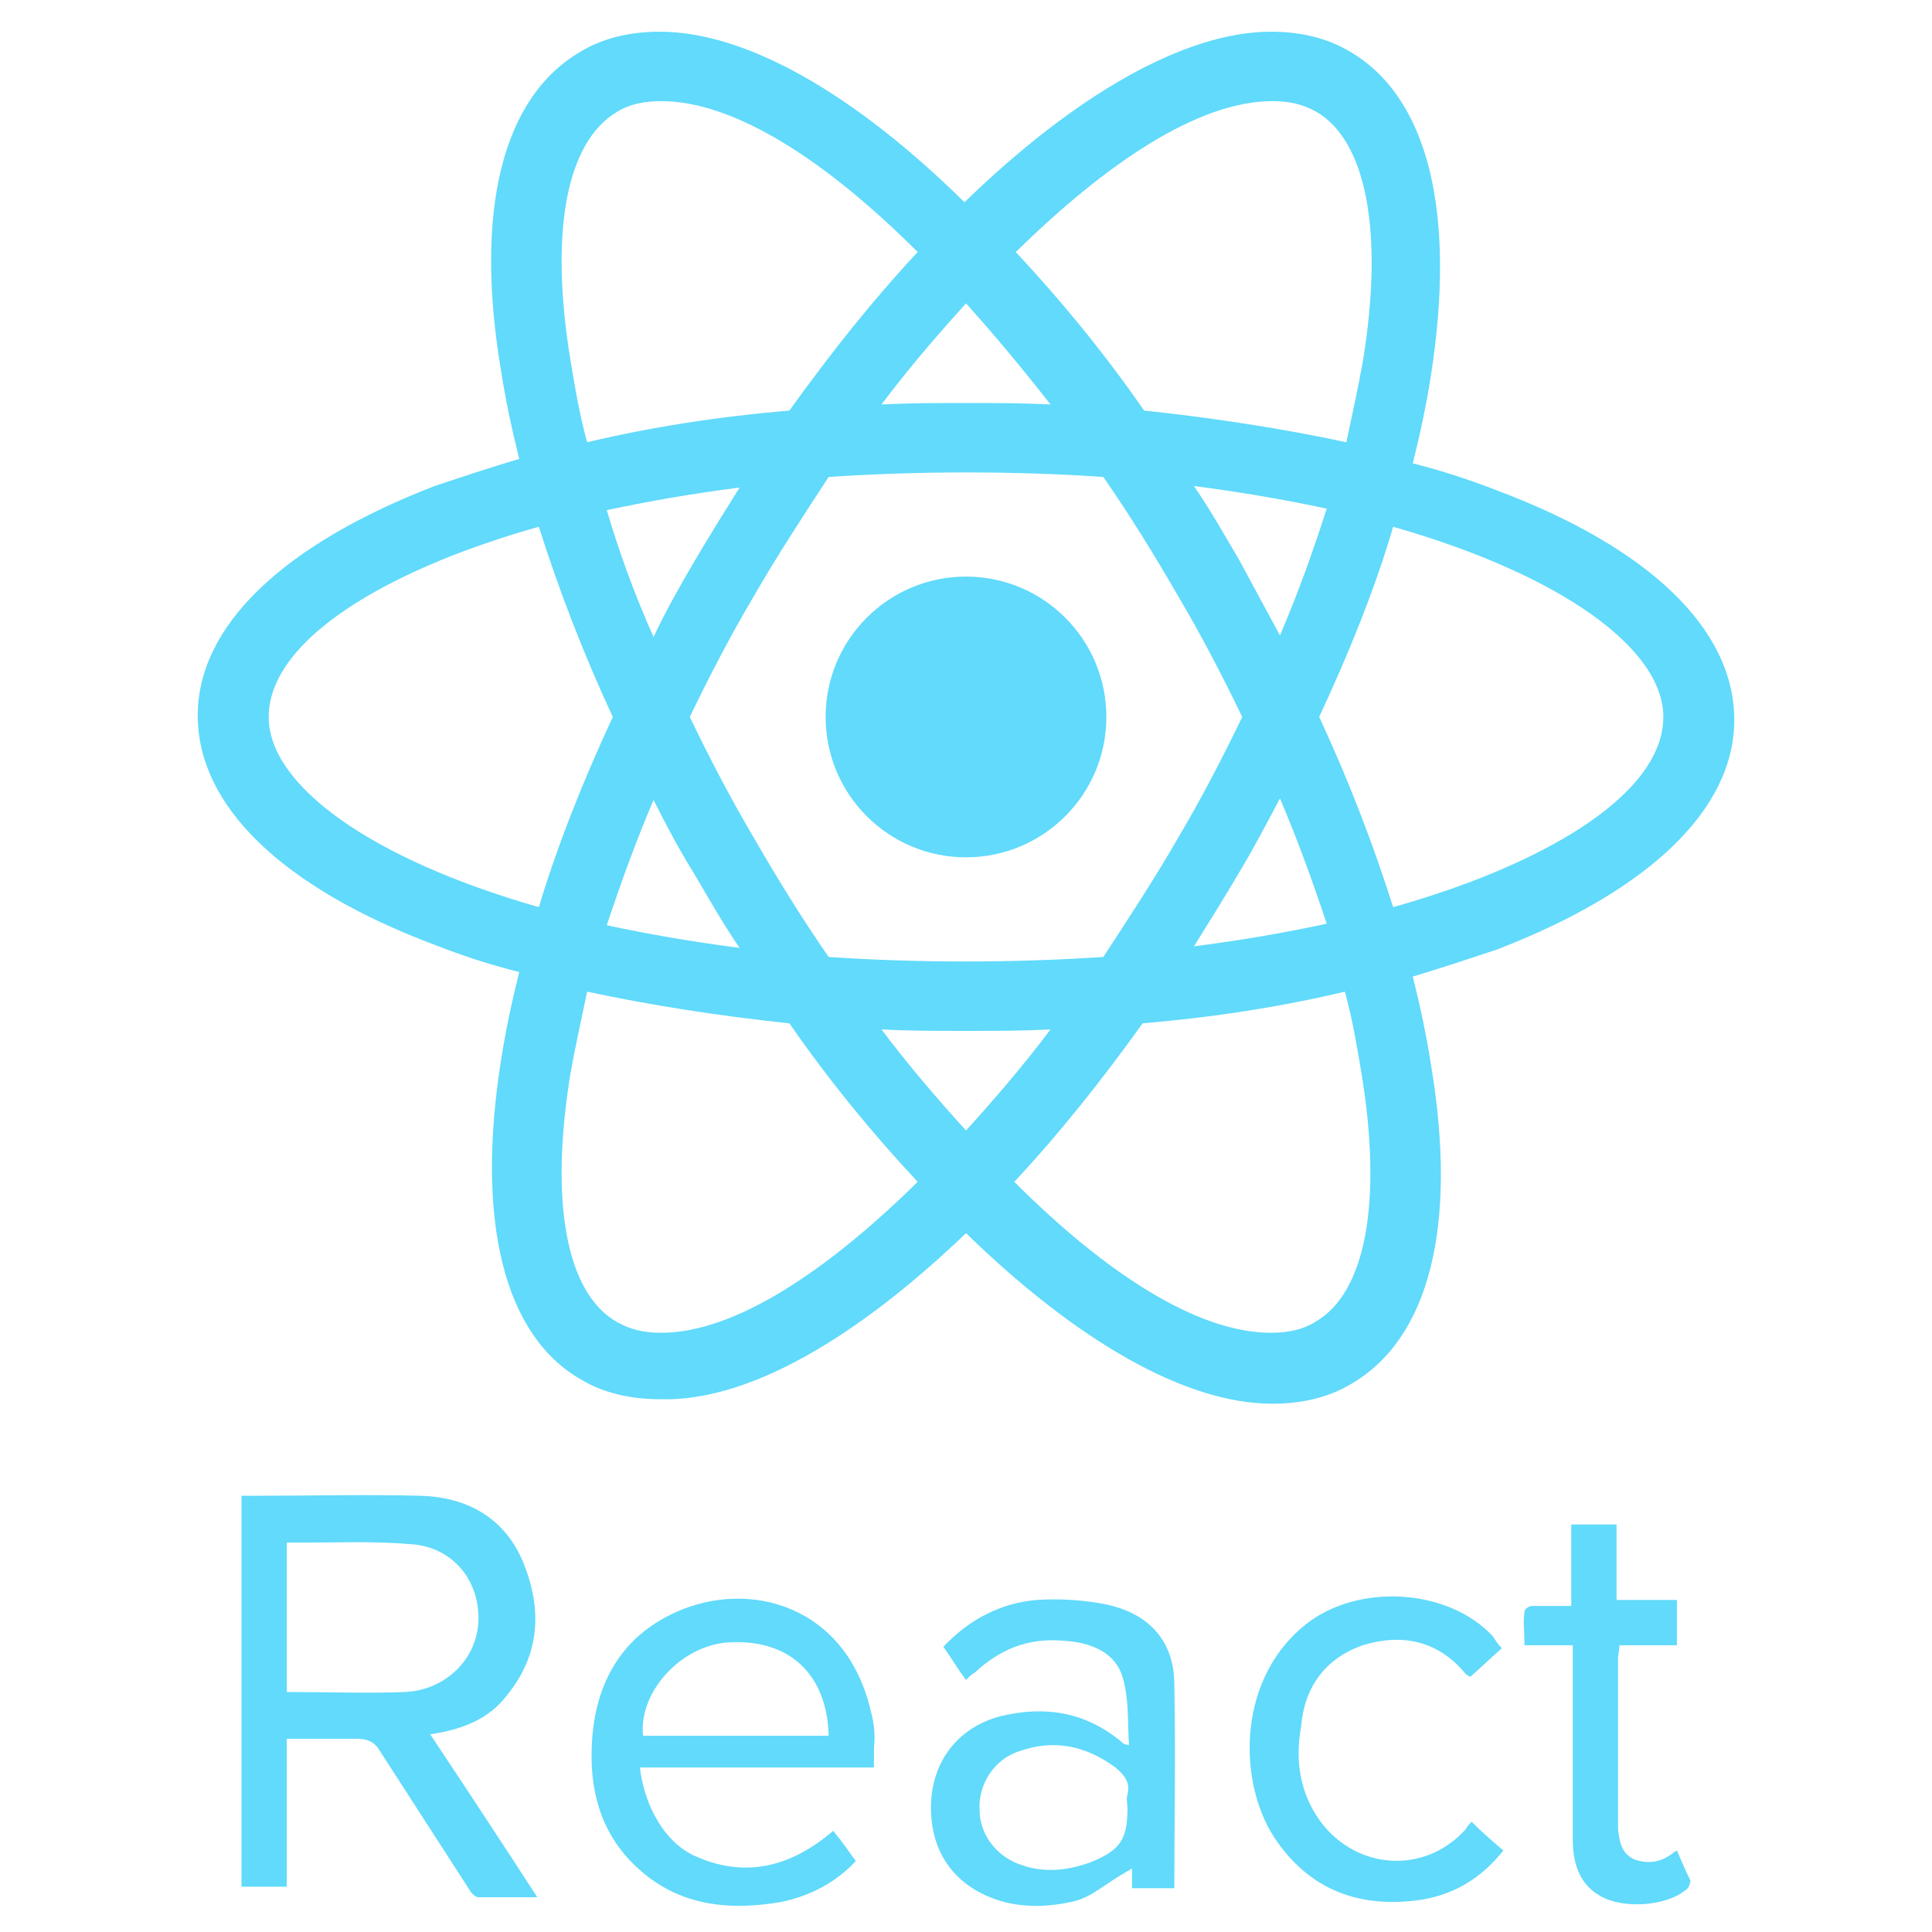
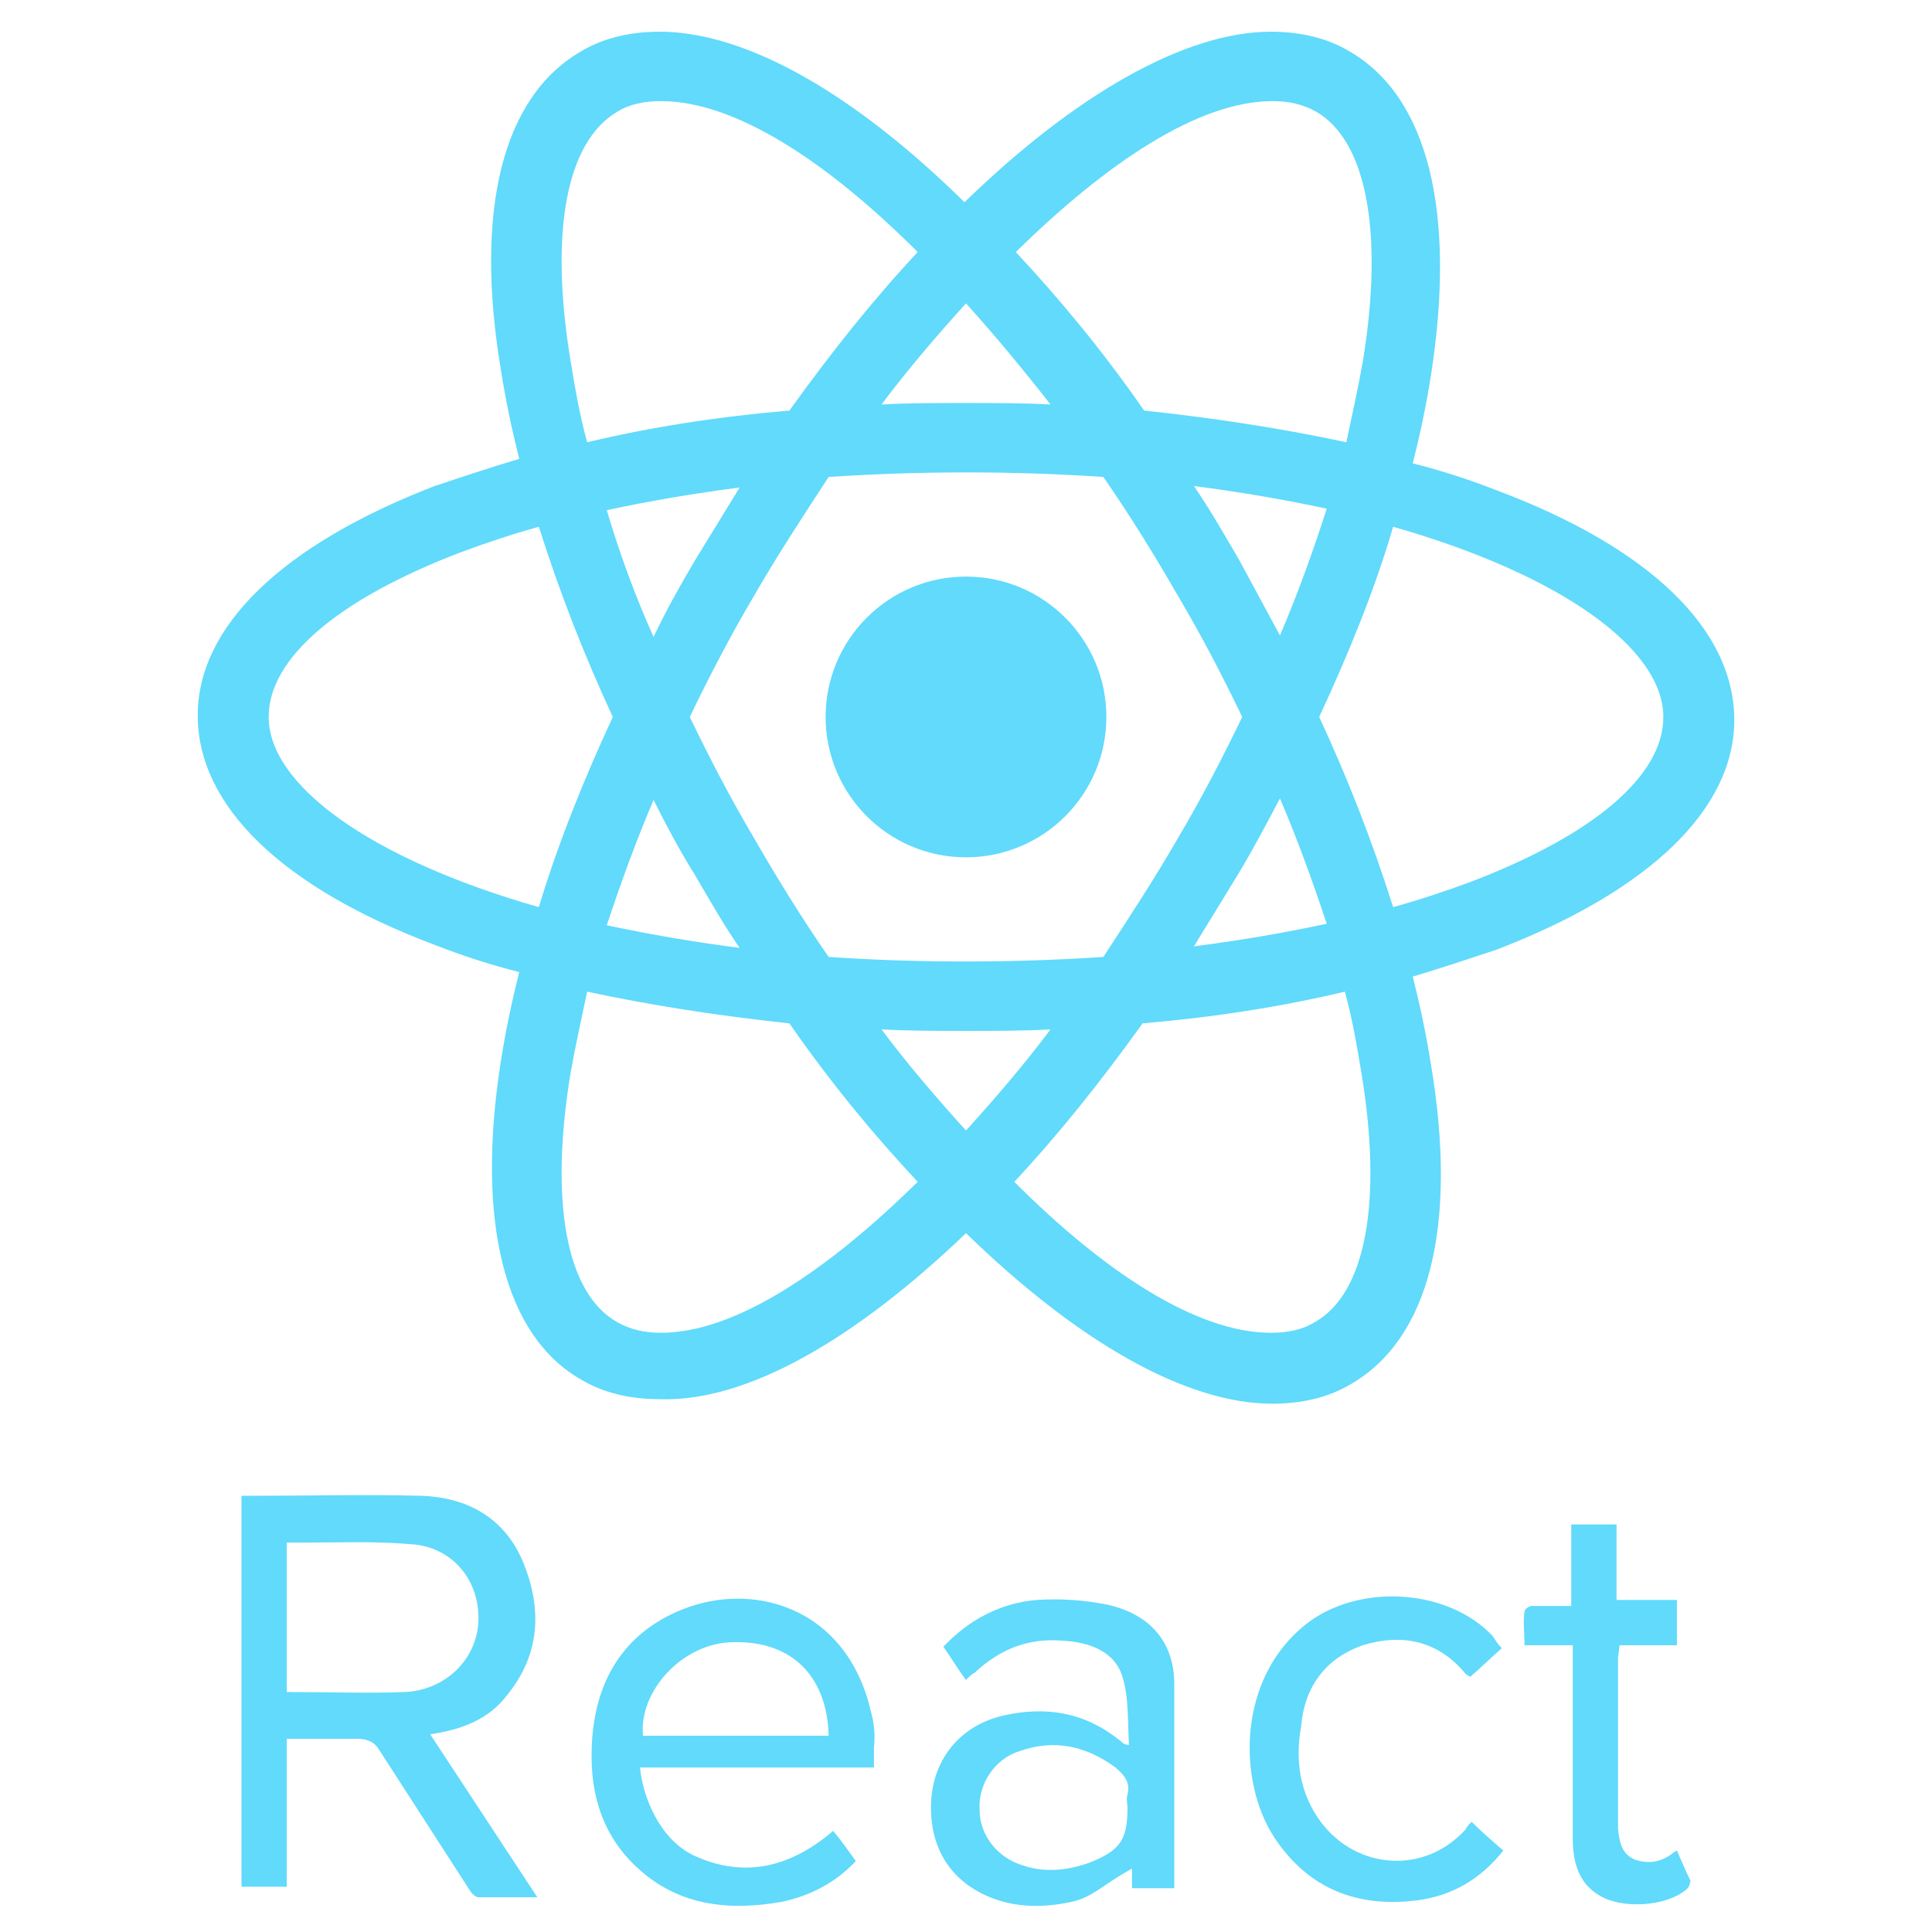
- <svg xmlns="http://www.w3.org/2000/svg" viewBox="0 0 128 128">
-   <g fill="#61DAFB">
-     <circle cx="64" cy="47.5" r="9.3" />
-     <path d="M64 81.7C71.3 88.8 78.5 93 84.3 93c1.9 0 3.7-.4 5.2-1.3 5.2-3 7.1-10.5 5.3-21.2-.3-1.9-.7-3.8-1.2-5.8 2-.6 3.8-1.2 5.6-1.8 10.1-3.9 15.7-9.3 15.7-15.2 0-6-5.6-11.4-15.7-15.2-1.8-.7-3.6-1.3-5.6-1.8.5-2 .9-3.9 1.2-5.8 1.7-10.9-.2-18.5-5.4-21.5-1.5-.9-3.3-1.3-5.2-1.3-5.7 0-13 4.2-20.3 11.3C56.7 6.3 49.5 2.1 43.7 2.1c-1.9 0-3.7.4-5.2 1.3-5.2 3-7.1 10.5-5.3 21.2.3 1.9.7 3.8 1.2 5.8-2 .6-3.8 1.2-5.6 1.8-10.1 3.9-15.7 9.3-15.7 15.2 0 6 5.6 11.4 15.7 15.2 1.8.7 3.6 1.3 5.6 1.8-.5 2-.9 3.9-1.2 5.8-1.7 10.7.2 18.3 5.3 21.2 1.5.9 3.3 1.3 5.2 1.3 5.8.2 13-4 20.3-11zm-5.6-13.5c1.8.1 3.7.1 5.6.1 1.9 0 3.8 0 5.6-.1-1.8 2.4-3.7 4.6-5.6 6.7-1.9-2.1-3.8-4.3-5.6-6.7zM46 57.9c1 1.7 1.9 3.3 3 4.9-3.1-.4-6-.9-8.8-1.5.9-2.7 1.9-5.5 3.1-8.3.8 1.6 1.7 3.3 2.7 4.9zm-5.8-24.1c2.8-.6 5.7-1.1 8.8-1.5-1 1.6-2 3.2-3 4.9-1 1.7-1.9 3.3-2.7 5-1.3-2.9-2.3-5.7-3.1-8.4zm5.5 13.7c1.3-2.7 2.7-5.4 4.3-8.1 1.5-2.6 3.2-5.2 4.9-7.8 3-.2 6-.3 9.1-.3 3.2 0 6.2.1 9.1.3 1.8 2.6 3.4 5.2 4.9 7.8 1.6 2.7 3 5.4 4.3 8.1-1.3 2.7-2.7 5.4-4.3 8.1-1.5 2.6-3.2 5.2-4.9 7.8-3 .2-6 .3-9.1.3-3.2 0-6.2-.1-9.1-.3-1.8-2.6-3.4-5.2-4.9-7.8-1.6-2.7-3-5.4-4.3-8.1zm39.1-5.4l-2.7-5c-1-1.7-1.9-3.3-3-4.9 3.1.4 6 .9 8.8 1.5-.9 2.8-1.9 5.6-3.1 8.4zm0 10.8c1.2 2.8 2.2 5.6 3.1 8.3-2.8.6-5.7 1.1-8.8 1.5 1-1.6 2-3.2 3-4.9.9-1.5 1.8-3.2 2.7-4.9zm2.3 34.7c-.8.5-1.8.7-2.9.7-4.9 0-11-4-17-10 2.9-3.1 5.7-6.6 8.5-10.5 4.7-.4 9.2-1.1 13.4-2.1.5 1.8.8 3.6 1.1 5.4 1.4 8.5.3 14.6-3.1 16.5zm5.2-52.7c11.2 3.2 17.9 8.1 17.9 12.6 0 3.9-4.6 7.8-12.7 10.9-1.6.6-3.4 1.2-5.2 1.7-1.3-4.1-2.9-8.3-4.9-12.6 2-4.3 3.7-8.5 4.9-12.6zm-8-28.2c1.1 0 2 .2 2.9.7 3.3 1.9 4.5 7.9 3.1 16.5-.3 1.7-.7 3.5-1.1 5.4-4.2-.9-8.7-1.6-13.4-2.1-2.7-3.9-5.6-7.4-8.5-10.5 6-5.9 12.1-10 17-10zM69.6 26.8c-1.8-.1-3.7-.1-5.6-.1s-3.8 0-5.6.1c1.8-2.4 3.7-4.6 5.6-6.7 1.9 2.1 3.8 4.4 5.6 6.7zM40.9 7.4c.8-.5 1.8-.7 2.9-.7 4.9 0 11 4 17 10-2.9 3.1-5.7 6.6-8.5 10.5-4.7.4-9.2 1.1-13.4 2.1-.5-1.8-.8-3.6-1.1-5.4-1.4-8.5-.3-14.5 3.1-16.5zm-5.2 52.7C24.5 56.9 17.8 52 17.8 47.5c0-3.9 4.6-7.8 12.7-10.9 1.6-.6 3.4-1.2 5.2-1.7 1.3 4.1 2.9 8.3 4.9 12.6-2 4.3-3.7 8.6-4.9 12.6zm2.1 11c.3-1.7.7-3.5 1.1-5.4 4.2.9 8.7 1.6 13.4 2.1 2.7 3.9 5.6 7.4 8.5 10.5-6 5.9-12.1 10-17 10-1.1 0-2-.2-2.9-.7-3.4-1.9-4.5-8-3.1-16.5zm-4.2 41.2c2.2-2.7 2.3-5.7 1.1-8.7-1.2-3-3.7-4.4-6.8-4.5-3.7-.1-7.5 0-11.2 0H16V125h3v-9.8h4.7c.6 0 1.1.2 1.4.7l6 9.3c.1.2.4.5.6.5h3.9c-2.4-3.7-4.7-7.2-7.1-10.8 2.1-.3 3.9-1 5.1-2.6zm-14.6-.2v-9.9h1.1c2.3 0 4.7-.1 7 .1 2.7.1 4.6 2.2 4.6 4.9s-2.2 4.8-4.9 4.9c-2.4.1-4.8 0-7.8 0zm38.7 1.3c-1.6-7-8-8.8-12.9-6.6-3.8 1.7-5.5 5-5.6 9.1-.1 3.1.8 5.9 3.2 8 2.7 2.4 6 2.7 9.4 2.1 1.9-.4 3.6-1.3 4.9-2.7-.5-.7-1-1.4-1.5-2-2.8 2.4-5.9 3.2-9.3 1.6-2.2-1.1-3.3-3.8-3.5-5.8h15.5v-1.3c.1-.9 0-1.7-.2-2.4zM42.6 115c-.3-3 2.7-6.2 6-6.2 3.8-.1 6.2 2.2 6.3 6.2H42.6zm30.7-8.7c-1.5-.3-3.1-.4-4.6-.3-2.4.2-4.5 1.3-6.2 3.1.5.7.9 1.4 1.5 2.2.2-.2.4-.4.6-.5 1.6-1.5 3.5-2.3 5.8-2.1 1.8.1 3.5.7 4 2.5.4 1.4.3 2.9.4 4.4-.3 0-.4-.1-.5-.2-2.4-2-5.1-2.4-8-1.7-2.7.7-4.4 2.8-4.6 5.5-.2 3.1 1.2 5.4 3.9 6.5 1.7.7 3.6.7 5.4.3 1.4-.3 2-1.1 4-2.2v1.3h2.8c0-4 .1-8.9 0-13.5 0-2.9-1.7-4.7-4.5-5.3zm1.4 12.6c-.1.3 0 .6 0 .9 0 2.1-.5 2.8-2.5 3.6-1.4.5-2.9.7-4.4.2-1.7-.5-2.9-2-2.9-3.7-.1-1.7 1-3.4 2.7-3.9 2.3-.8 4.4-.3 6.3 1.1.6.5 1 1 .8 1.8zm15.6-9.9c2.6-.8 5-.3 6.8 1.9l.3.2c.7-.6 1.3-1.2 2.1-1.9-.3-.3-.4-.5-.6-.8-2.9-3.1-8.6-3.5-12.1-1-4.9 3.6-4.8 10.6-2.4 14.3 2.3 3.5 5.6 4.7 9.5 4.2 2.3-.3 4.2-1.4 5.7-3.3-.7-.6-1.4-1.2-2.1-1.9-.2.2-.3.3-.4.5-2.7 3-7.2 2.7-9.6-.5-1.4-1.9-1.7-4.1-1.3-6.3.2-2.5 1.5-4.5 4.1-5.4zm20.8 13.6c-.2.1-.3.2-.3.2-.8.6-1.6.7-2.5.4-.9-.4-1-1.2-1.1-2v-11.4c0-.2 0 .2.1-.8h3.8v-3h-4v-5h-3v5.4h-2.6c-.2 0-.5.2-.5.4-.1.7 0 1.2 0 2.2h3.2v12.8c0 1.6.4 3 1.8 3.8 1.5.9 4.4.7 5.7-.4.2-.1.3-.5.3-.6-.3-.6-.6-1.3-.9-2z" />
-   </g>
+ <svg xmlns="http://www.w3.org/2000/svg" viewBox="0 0 128 128" fill="#61dafb">
+   <circle cx="64" cy="47.5" r="9.3" />
+   <path d="M64 81.7C71.3 88.8 78.5 93 84.3 93c1.9 0 3.7-.4 5.2-1.3 5.2-3 7.1-10.5 5.3-21.2-.3-1.9-.7-3.8-1.2-5.8 2-.6 3.8-1.2 5.6-1.8 10.1-3.9 15.7-9.3 15.7-15.2 0-6-5.6-11.4-15.7-15.2-1.8-.7-3.6-1.3-5.6-1.8.5-2 .9-3.9 1.2-5.8 1.7-10.9-.2-18.5-5.4-21.5-1.5-.9-3.3-1.3-5.2-1.3-5.7 0-13 4.2-20.3 11.3C56.7 6.3 49.5 2.1 43.7 2.1c-1.9 0-3.7.4-5.2 1.3-5.2 3-7.1 10.5-5.3 21.2.3 1.9.7 3.8 1.2 5.8-2 .6-3.8 1.2-5.6 1.8-10.1 3.9-15.7 9.3-15.7 15.2 0 6 5.6 11.4 15.7 15.2 1.8.7 3.6 1.3 5.6 1.8-.5 2-.9 3.9-1.2 5.8-1.7 10.7.2 18.3 5.3 21.2 1.5.9 3.3 1.3 5.2 1.3 5.8.2 13-4 20.3-11zm-5.6-13.5c1.8.1 3.7.1 5.6.1s3.8 0 5.6-.1c-1.8 2.4-3.7 4.6-5.6 6.7-1.9-2.1-3.8-4.3-5.6-6.7zM46 57.9c1 1.7 1.9 3.3 3 4.9-3.1-.4-6-.9-8.8-1.5.9-2.7 1.9-5.5 3.1-8.3.8 1.6 1.7 3.3 2.7 4.9zm-5.8-24.1c2.8-.6 5.7-1.1 8.8-1.5l-3 4.9c-1 1.7-1.9 3.3-2.7 5a66.85 66.85 0 0 1-3.1-8.4zm5.5 13.7c1.3-2.7 2.7-5.4 4.3-8.1 1.5-2.6 3.2-5.2 4.9-7.8a136.03 136.03 0 0 1 9.1-.3 131.69 131.69 0 0 1 9.1.3c1.8 2.6 3.4 5.2 4.9 7.8 1.6 2.7 3 5.4 4.3 8.1-1.3 2.7-2.7 5.4-4.3 8.1-1.5 2.6-3.2 5.2-4.9 7.8a136.03 136.03 0 0 1-9.1.3 131.69 131.69 0 0 1-9.1-.3c-1.8-2.6-3.4-5.2-4.9-7.8-1.6-2.7-3-5.4-4.3-8.1zm39.1-5.4l-2.7-5c-1-1.7-1.9-3.3-3-4.9 3.1.4 6 .9 8.8 1.5-.9 2.8-1.9 5.6-3.1 8.4zm0 10.8c1.2 2.8 2.2 5.6 3.1 8.3-2.8.6-5.7 1.1-8.8 1.5l3-4.9c.9-1.5 1.8-3.2 2.7-4.9zm2.3 34.7c-.8.5-1.8.7-2.9.7-4.9 0-11-4-17-10 2.9-3.1 5.7-6.6 8.5-10.5 4.7-.4 9.2-1.1 13.4-2.1.5 1.8.8 3.6 1.1 5.4 1.4 8.5.3 14.6-3.1 16.5zm5.2-52.7c11.2 3.2 17.9 8.1 17.9 12.6 0 3.9-4.6 7.8-12.7 10.9-1.6.6-3.4 1.2-5.2 1.7a105.1 105.1 0 0 0-4.9-12.6c2-4.3 3.7-8.5 4.9-12.6zm-8-28.2c1.1 0 2 .2 2.9.7 3.3 1.9 4.5 7.9 3.1 16.5-.3 1.7-.7 3.5-1.1 5.4-4.2-.9-8.7-1.6-13.4-2.1-2.7-3.9-5.6-7.4-8.5-10.5 6-5.9 12.1-10 17-10zM69.6 26.8c-1.8-.1-3.7-.1-5.6-.1s-3.8 0-5.6.1c1.8-2.4 3.7-4.6 5.6-6.7 1.9 2.1 3.8 4.4 5.6 6.7zM40.9 7.4c.8-.5 1.8-.7 2.9-.7 4.9 0 11 4 17 10-2.9 3.1-5.7 6.6-8.5 10.5-4.7.4-9.2 1.1-13.4 2.1-.5-1.8-.8-3.6-1.1-5.4-1.4-8.5-.3-14.5 3.1-16.5zm-5.2 52.7C24.5 56.9 17.8 52 17.8 47.5c0-3.9 4.6-7.8 12.7-10.9 1.6-.6 3.4-1.2 5.2-1.7a105.1 105.1 0 0 0 4.9 12.6c-2 4.3-3.7 8.6-4.9 12.6zm2.1 11c.3-1.7.7-3.5 1.1-5.4 4.2.9 8.7 1.6 13.4 2.1 2.7 3.9 5.6 7.4 8.5 10.5-6 5.9-12.1 10-17 10-1.1 0-2-.2-2.9-.7-3.4-1.9-4.5-8-3.1-16.5zm-4.2 41.2c2.2-2.7 2.3-5.7 1.1-8.7s-3.7-4.4-6.8-4.5c-3.7-.1-7.5 0-11.2 0H16V125h3v-9.8h4.7c.6 0 1.1.2 1.4.7l6 9.3c.1.2.4.5.6.5h3.9l-7.1-10.8c2.1-.3 3.9-1 5.1-2.6zm-14.6-.2v-9.9h1.1c2.3 0 4.7-.1 7 .1 2.7.1 4.6 2.2 4.6 4.9s-2.2 4.8-4.9 4.9c-2.4.1-4.8 0-7.8 0zm38.7 1.3c-1.6-7-8-8.8-12.9-6.6-3.8 1.7-5.5 5-5.6 9.1-.1 3.1.8 5.9 3.2 8 2.7 2.4 6 2.7 9.4 2.1 1.9-.4 3.6-1.3 4.9-2.7-.5-.7-1-1.4-1.5-2-2.8 2.4-5.9 3.2-9.3 1.6-2.2-1.1-3.3-3.8-3.5-5.8h15.5v-1.3c.1-.9 0-1.7-.2-2.4zM42.6 115c-.3-3 2.7-6.2 6-6.2 3.8-.1 6.2 2.2 6.3 6.2H42.6zm30.7-8.7a17.82 17.82 0 0 0-4.6-.3c-2.4.2-4.5 1.3-6.2 3.1.5.7.9 1.4 1.5 2.2.2-.2.4-.4.6-.5 1.6-1.5 3.5-2.3 5.8-2.1 1.8.1 3.5.7 4 2.5.4 1.4.3 2.9.4 4.4-.3 0-.4-.1-.5-.2-2.4-2-5.1-2.4-8-1.7-2.7.7-4.4 2.8-4.6 5.5-.2 3.1 1.2 5.4 3.9 6.5 1.7.7 3.6.7 5.4.3 1.4-.3 2-1.1 4-2.2v1.3h2.8v-13.5c0-2.9-1.7-4.7-4.5-5.3zm1.4 12.6c-.1.3 0 .6 0 .9 0 2.1-.5 2.8-2.5 3.6-1.4.5-2.9.7-4.4.2-1.7-.5-2.9-2-2.9-3.7-.1-1.7 1-3.4 2.7-3.9 2.3-.8 4.4-.3 6.3 1.1.6.5 1 1 .8 1.8zm15.6-9.9c2.6-.8 5-.3 6.8 1.9l.3.2c.7-.6 1.3-1.2 2.1-1.9-.3-.3-.4-.5-.6-.8-2.9-3.1-8.6-3.5-12.1-1-4.9 3.6-4.8 10.6-2.4 14.3 2.3 3.5 5.6 4.7 9.5 4.2 2.3-.3 4.2-1.4 5.7-3.3-.7-.6-1.4-1.2-2.1-1.9-.2.2-.3.3-.4.5-2.7 3-7.2 2.7-9.6-.5-1.4-1.9-1.7-4.1-1.3-6.3.2-2.5 1.5-4.5 4.1-5.4zm20.8 13.6c-.2.1-.3.2-.3.2-.8.6-1.6.7-2.5.4-.9-.4-1-1.2-1.1-2v-11.4c0-.2 0 .2.1-.8h3.8v-3h-4v-5h-3v5.4h-2.6c-.2 0-.5.2-.5.4-.1.7 0 1.2 0 2.2h3.2v12.8c0 1.6.4 3 1.8 3.8 1.5.9 4.4.7 5.7-.4.2-.1.3-.5.3-.6-.3-.6-.6-1.3-.9-2z" />
</svg>
